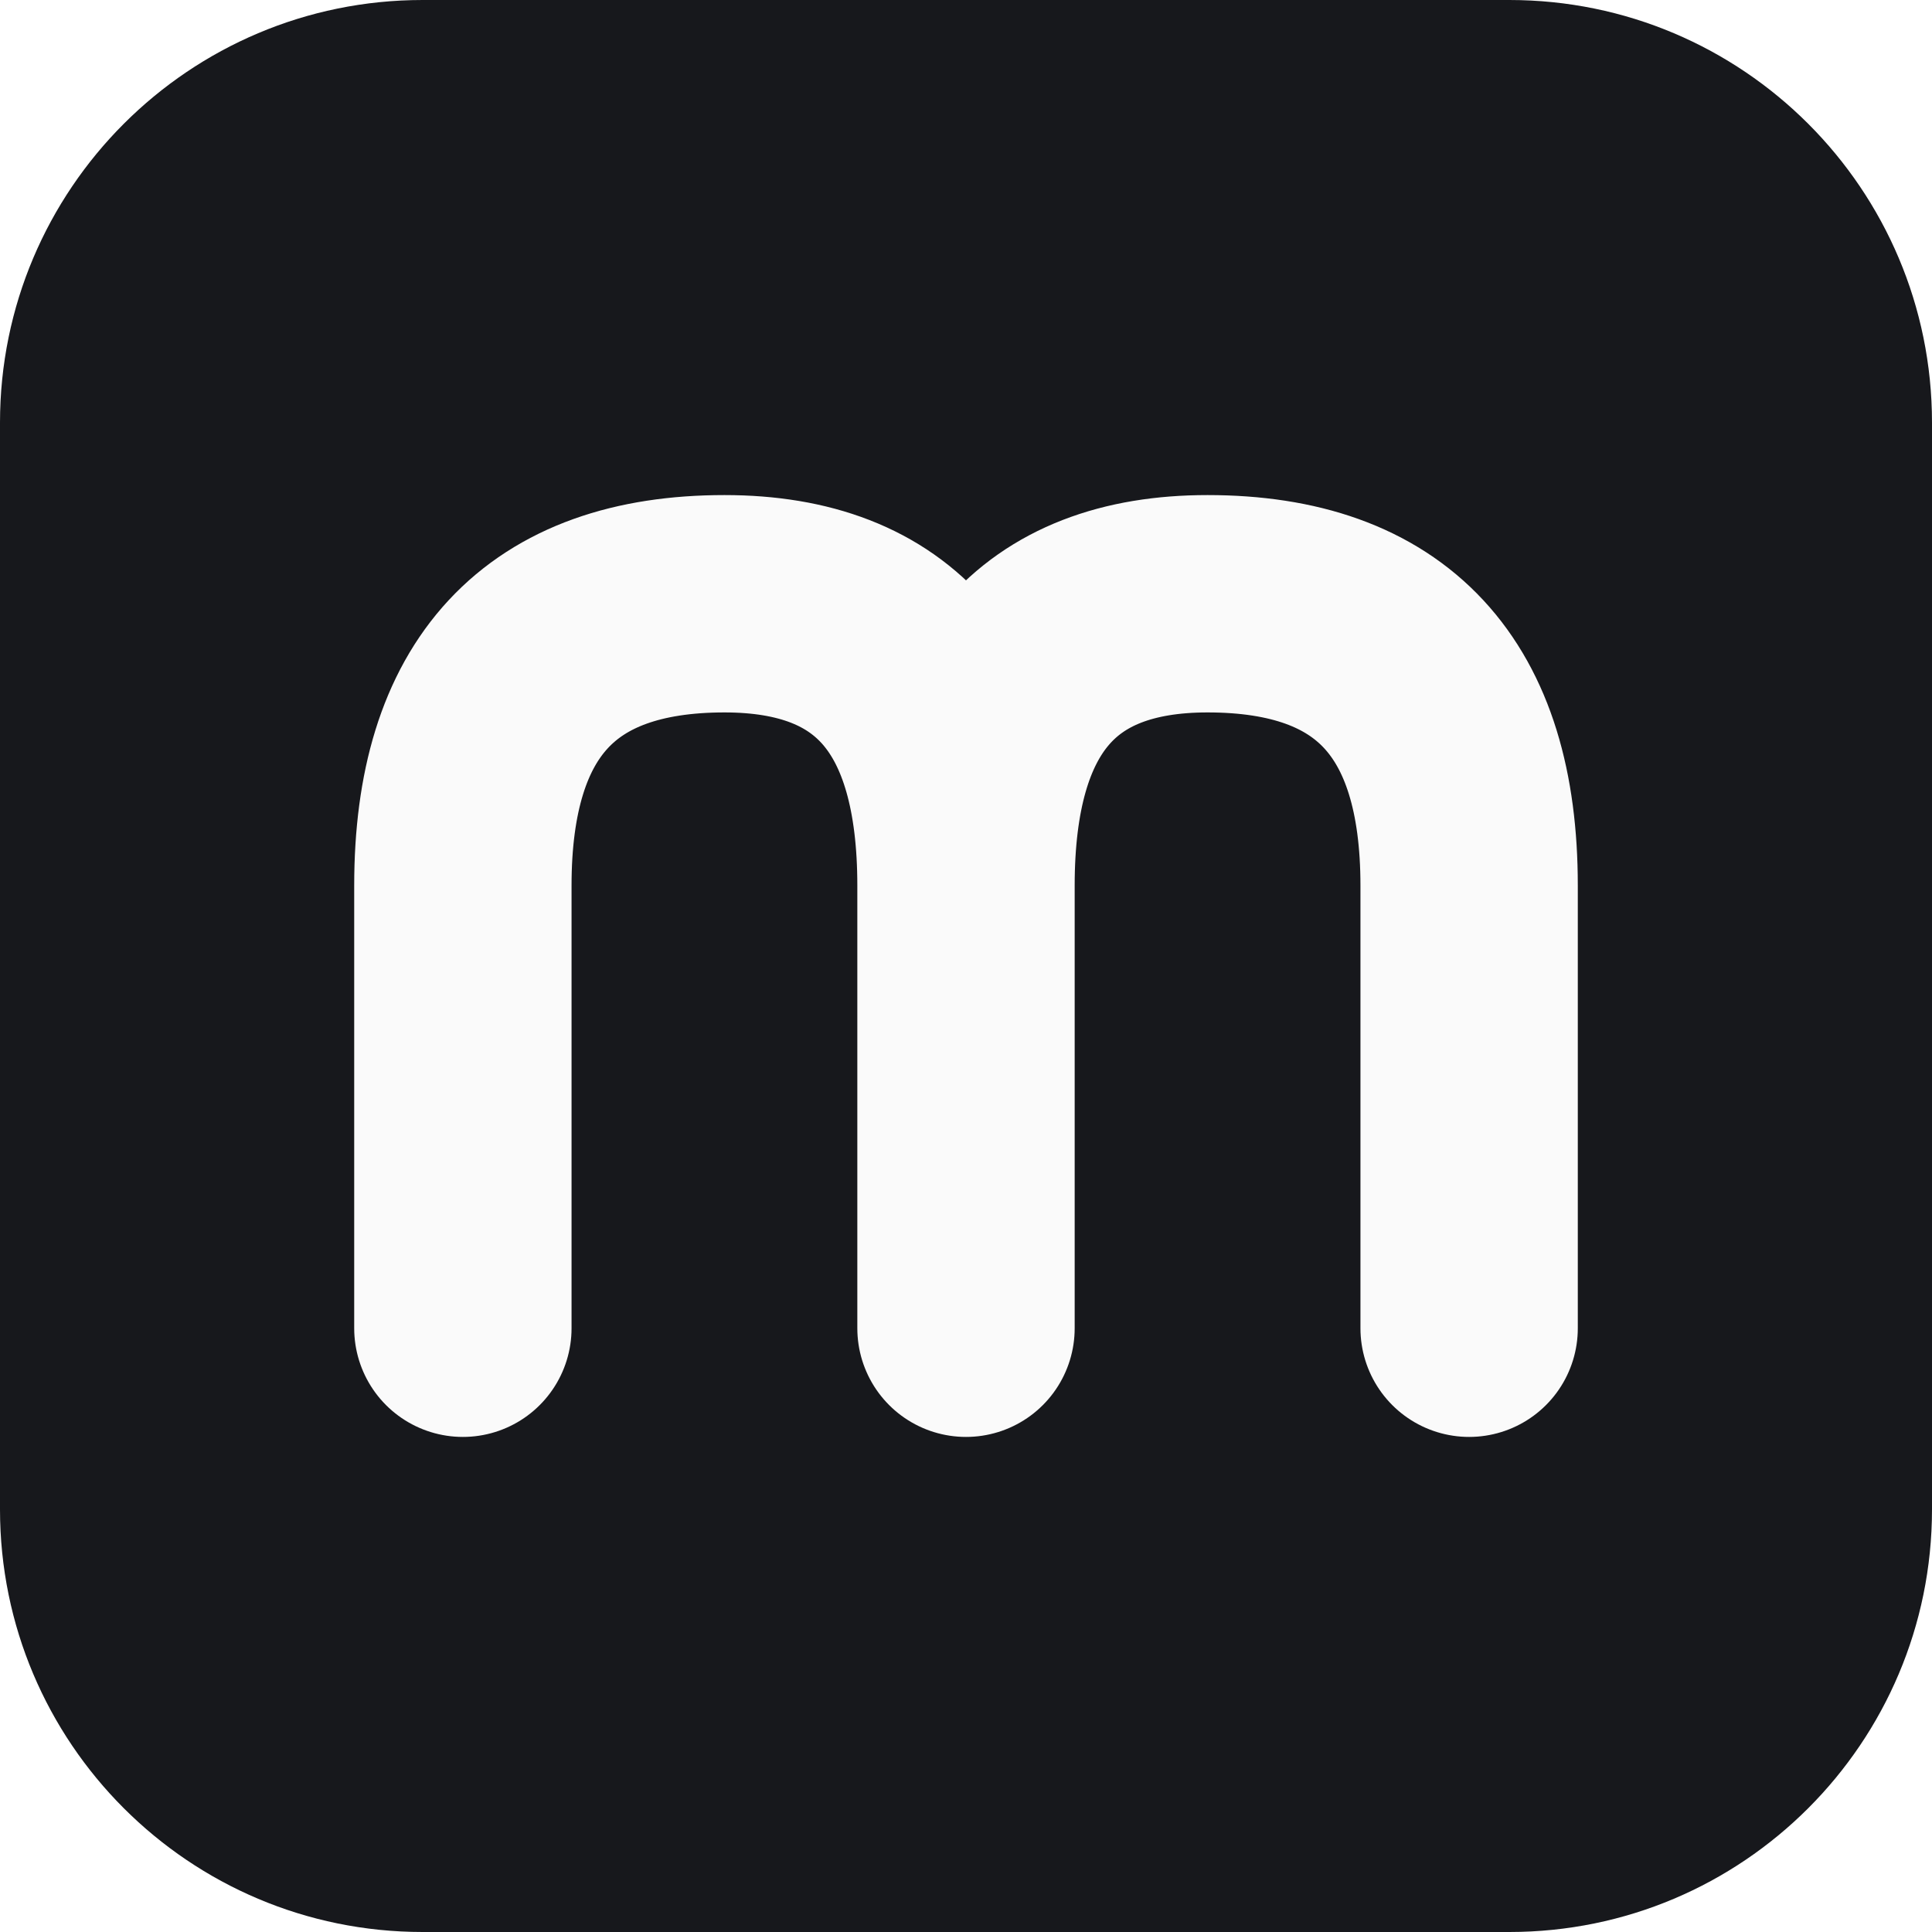
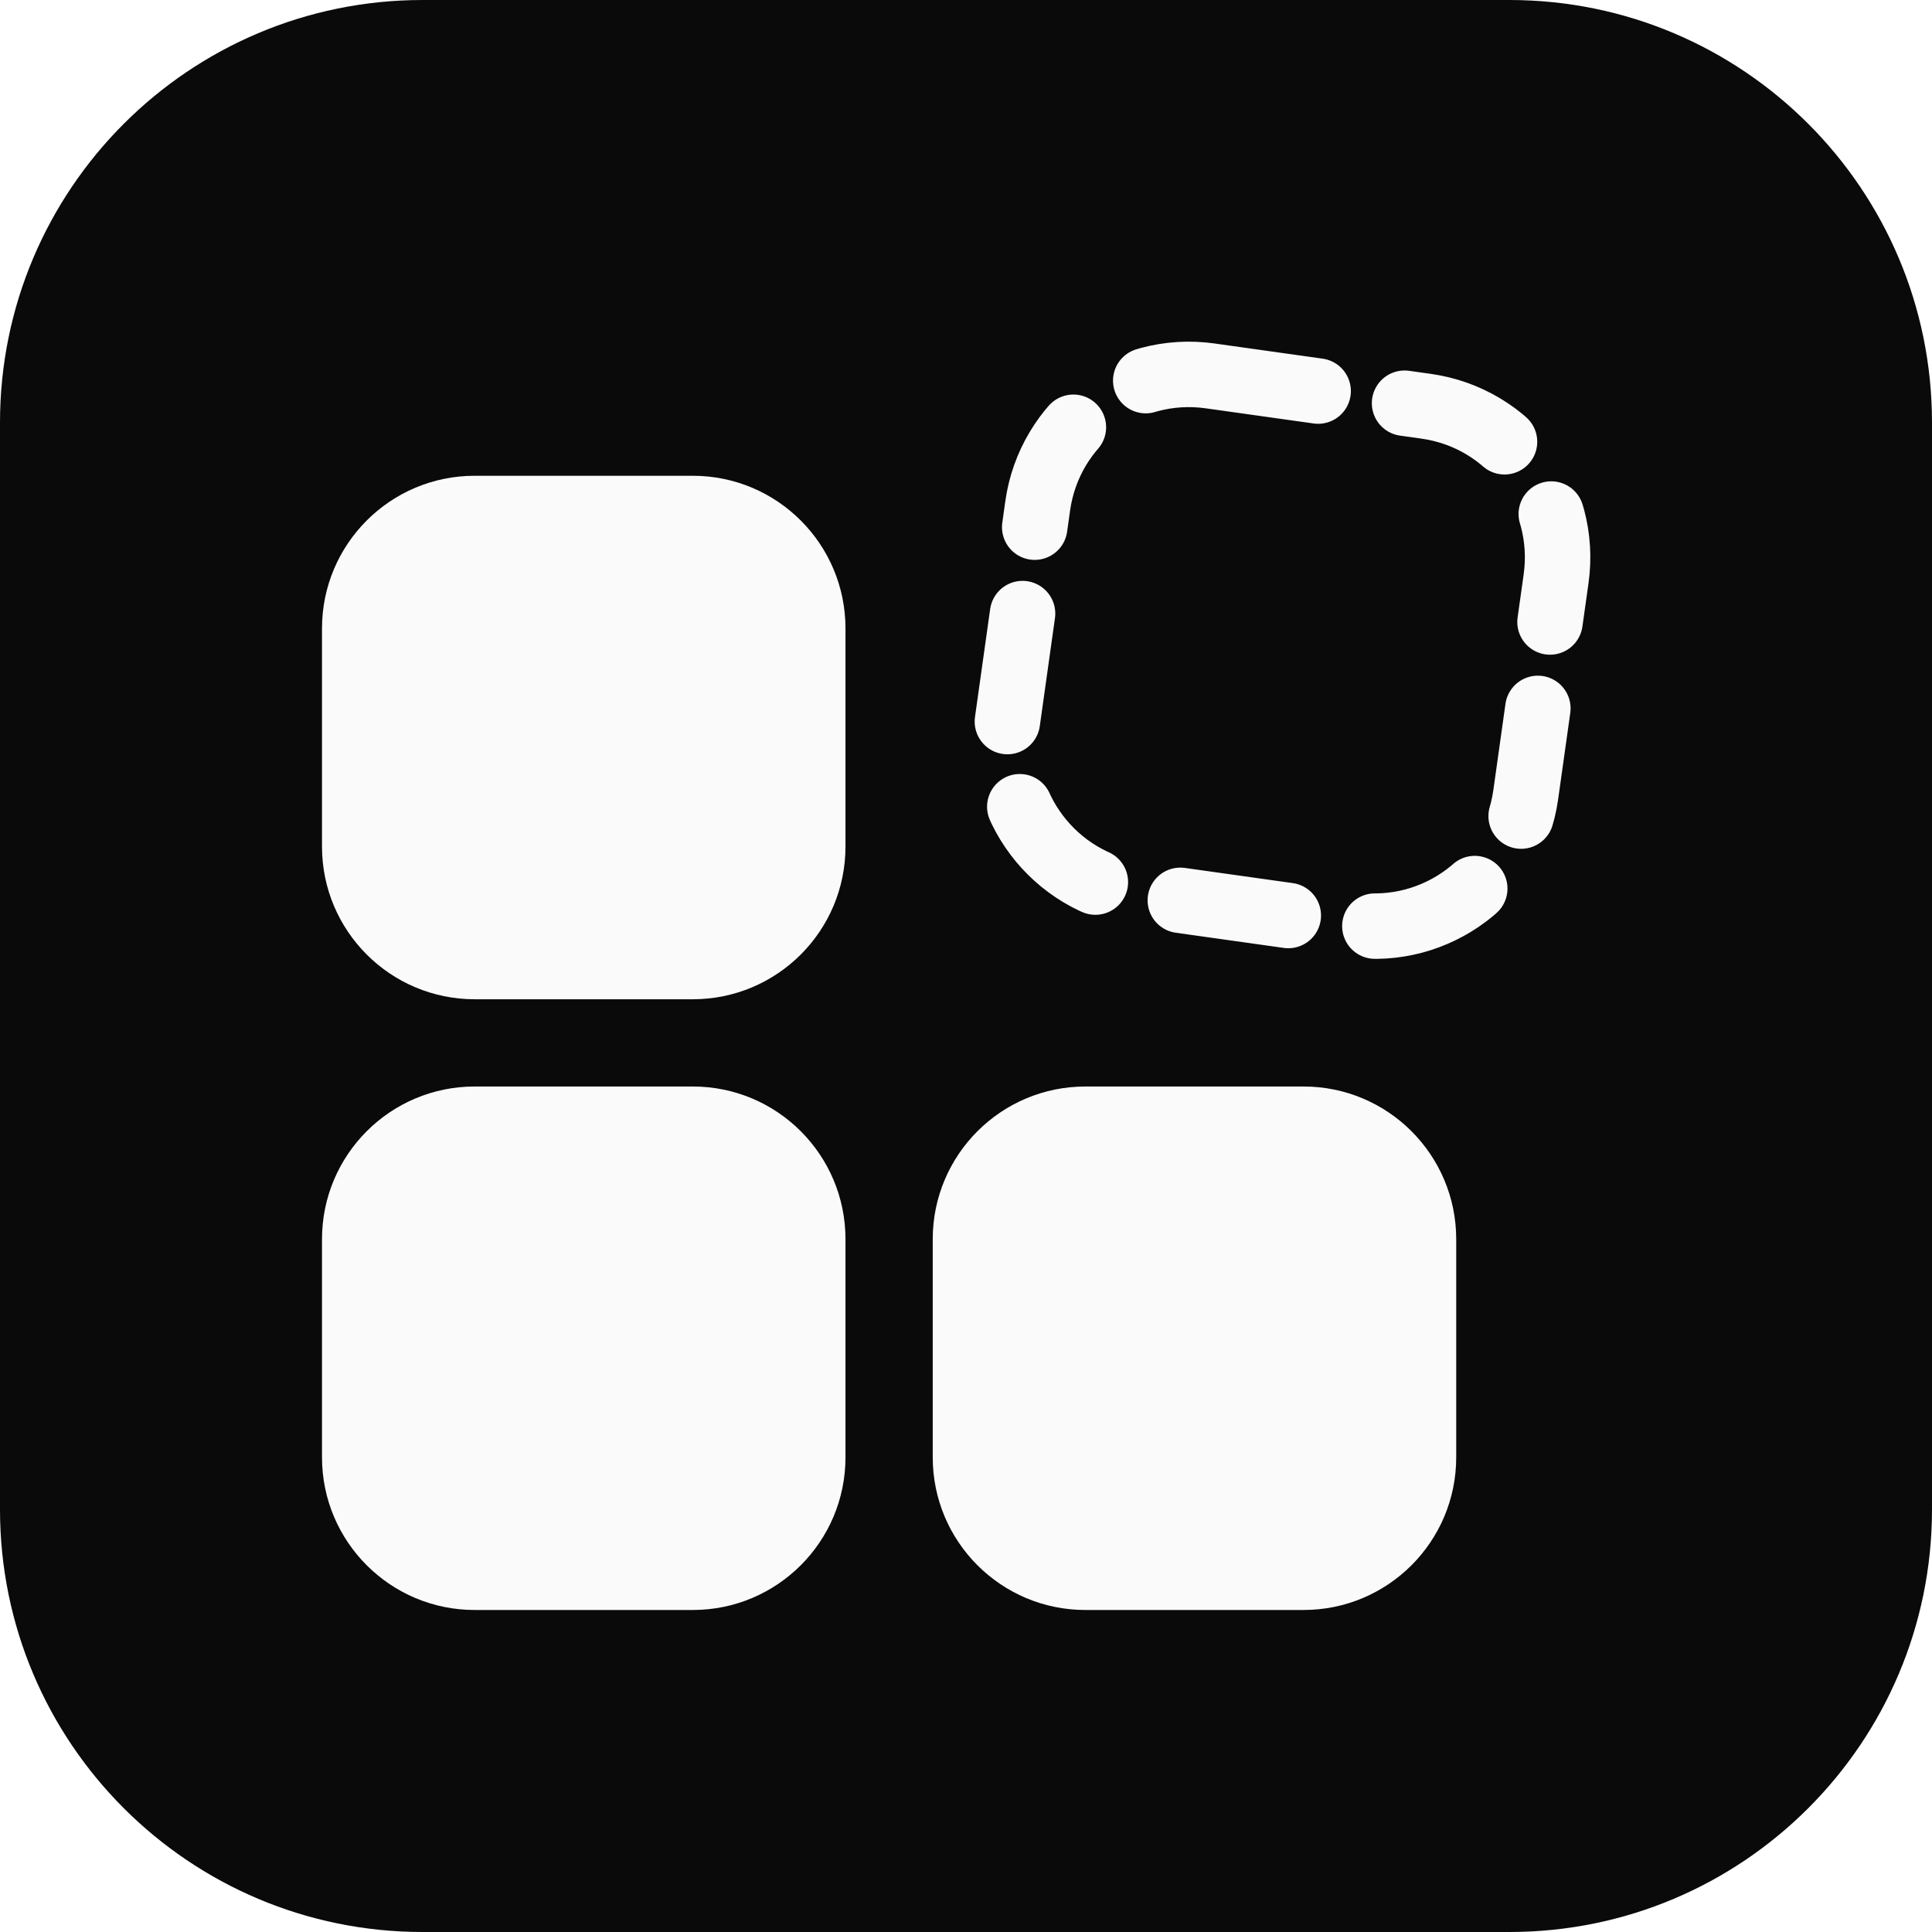
<svg xmlns="http://www.w3.org/2000/svg" viewBox="0 0 48 48" width="48" height="48">
-   <rect width="48" height="48" rx="10.5" fill="#17181C" />
-   <path d="M11.5 33 V22 Q11.5 15 18 15 Q24 15 24 22 V33 M24 22 Q24 15 30 15 Q36.5 15 36.5 22 V33" fill="none" stroke="#FAFAFA" stroke-width="5.4" stroke-linecap="round" />
+   <rect width="48" height="48" rx="10.5" fill="#0A0A0A" />
+   <g transform="translate(8,8) scale(0.54191) translate(-6, 1.05)" fill="#FAFAFA">
+     <rect x="6" y="6" width="24" height="24" rx="7" />
+     <rect x="6" y="34" width="24" height="24" rx="7" />
+     <rect x="34" y="34" width="24" height="24" rx="7" />
+     <rect x="38" y="2" width="24" height="24" rx="7" fill="none" stroke="#FAFAFA" stroke-width="3" stroke-dasharray="5 4" stroke-linecap="round" transform="rotate(8 50 14)" />
+   </g>
</svg>
